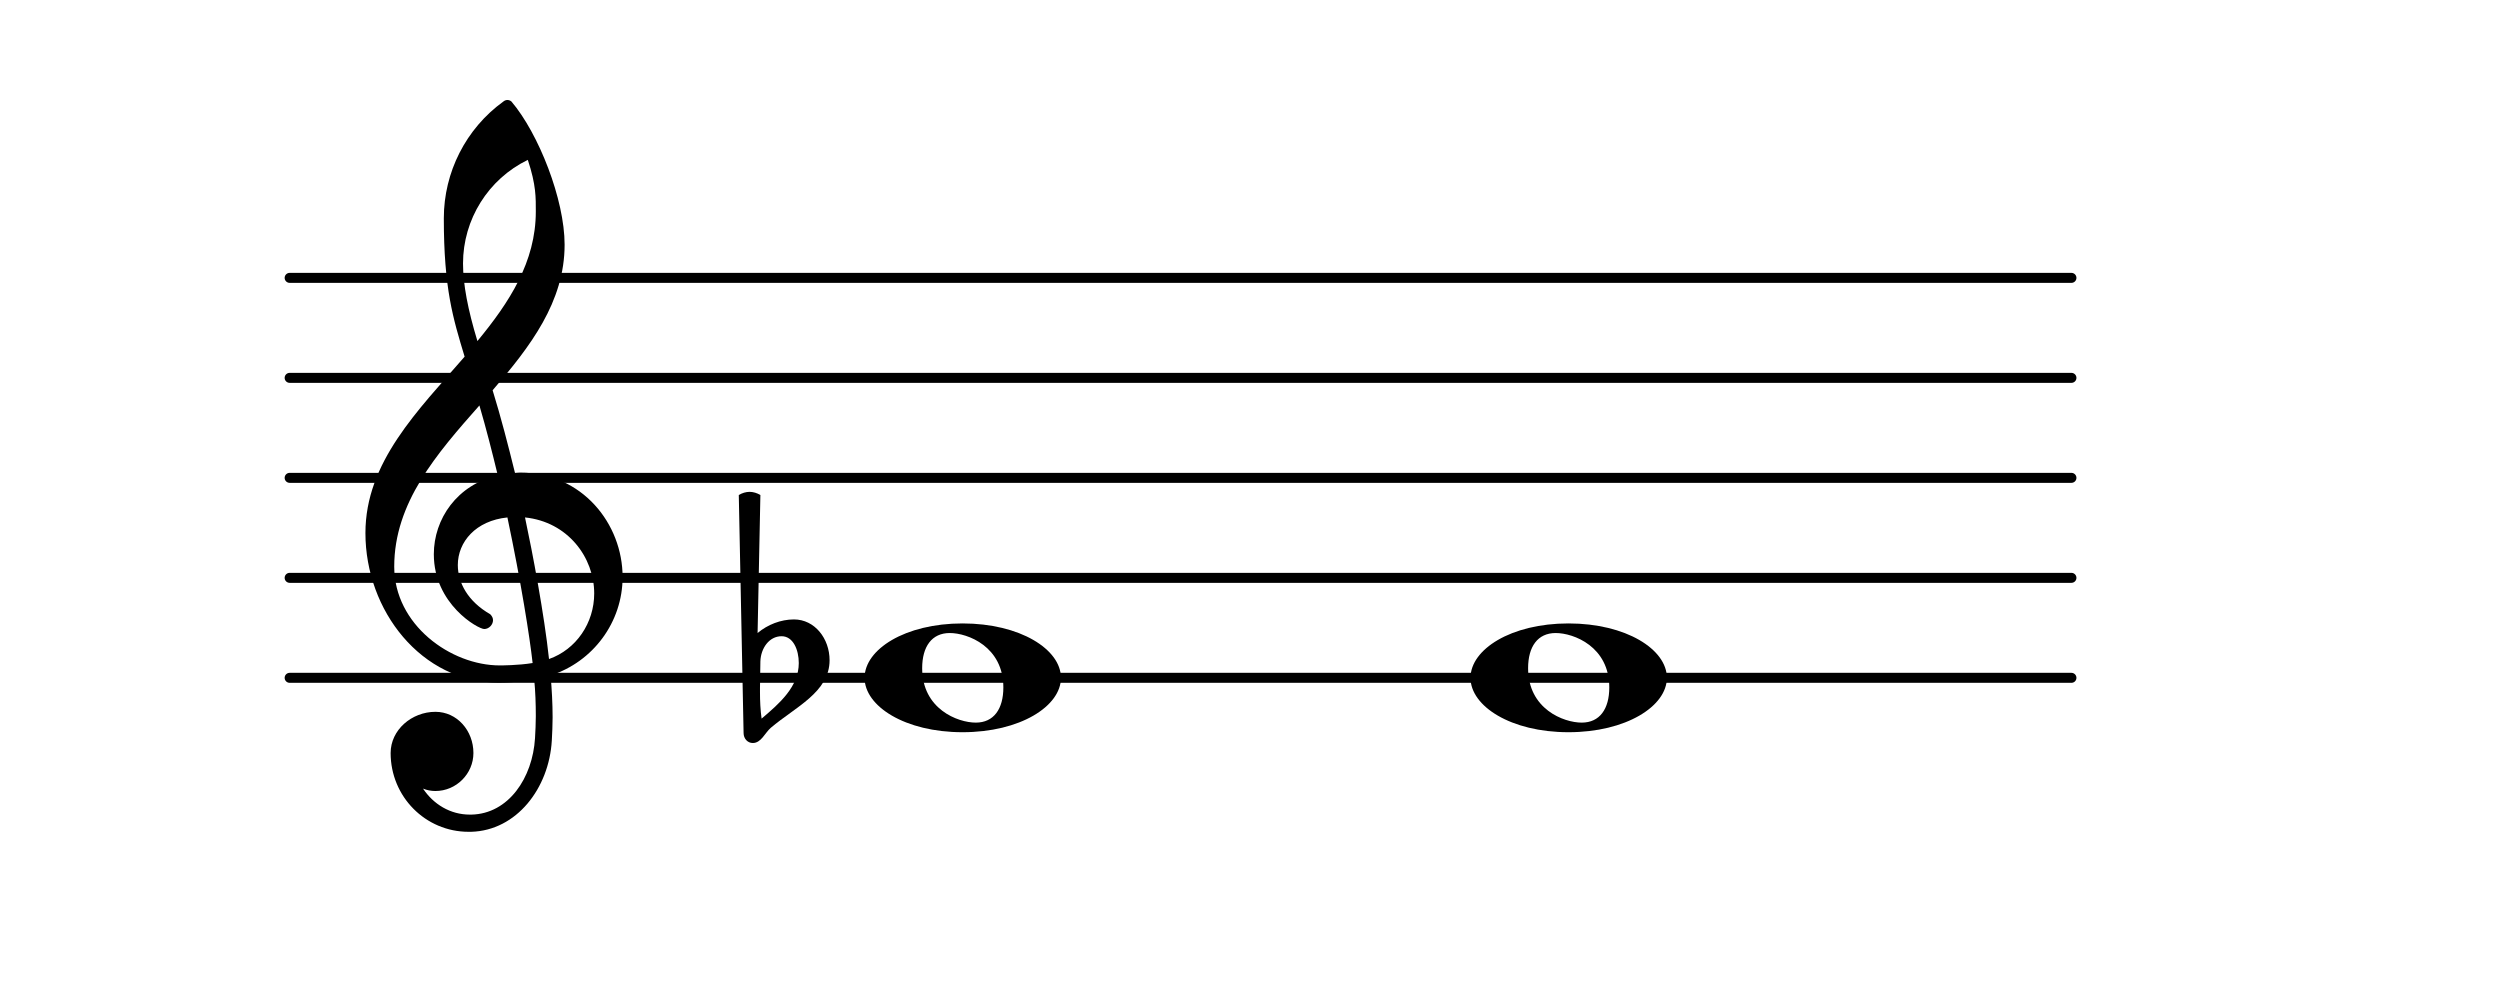
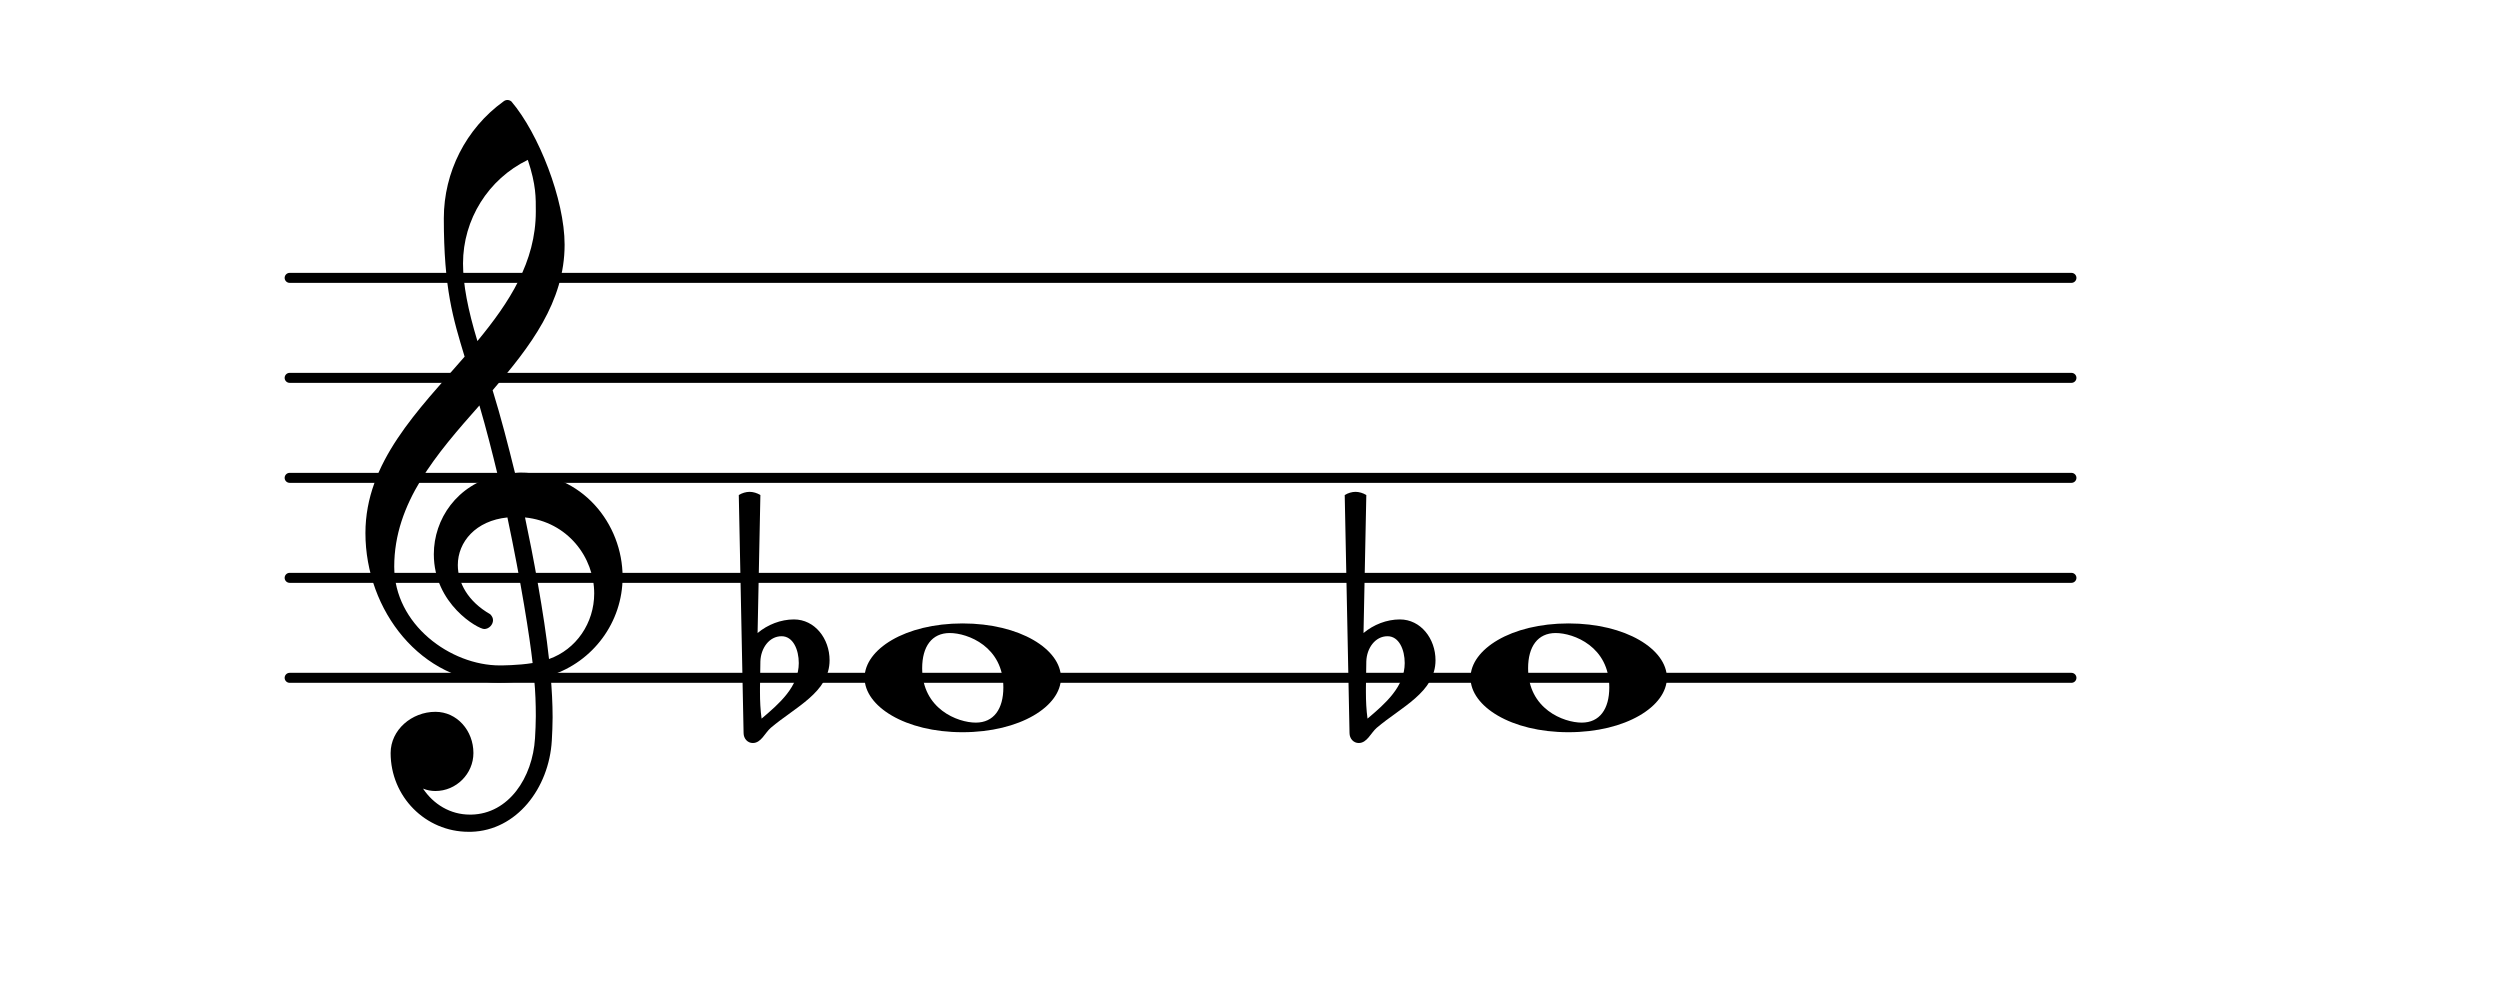
<svg xmlns="http://www.w3.org/2000/svg" xmlns:xlink="http://www.w3.org/1999/xlink" version="1.2" width="43.93mm" height="17.57mm" viewBox="0 -0 25 10">
  <style type="text/css">

tspan { white-space: pre; }

</style>
  <g transform="translate(2.8453, 6.779)">
    <line stroke-linejoin="round" stroke-linecap="round" stroke-width="0.1" stroke="currentColor" x1="0.05" y1="0" x2="17.87" y2="0" />
  </g>
  <g transform="translate(2.8453, 5.779)">
    <line stroke-linejoin="round" stroke-linecap="round" stroke-width="0.1" stroke="currentColor" x1="0.05" y1="0" x2="17.87" y2="0" />
  </g>
  <g transform="translate(2.8453, 4.779)">
    <line stroke-linejoin="round" stroke-linecap="round" stroke-width="0.1" stroke="currentColor" x1="0.05" y1="0" x2="17.87" y2="0" />
  </g>
  <g transform="translate(2.8453, 3.779)">
    <line stroke-linejoin="round" stroke-linecap="round" stroke-width="0.1" stroke="currentColor" x1="0.05" y1="0" x2="17.87" y2="0" />
  </g>
  <g transform="translate(2.8453, 2.779)">
    <line stroke-linejoin="round" stroke-linecap="round" stroke-width="0.1" stroke="currentColor" x1="0.05" y1="0" x2="17.87" y2="0" />
  </g>
  <a style="color:inherit;" xlink:href="textedit:///Users/poss/code/audio/interval-trainer/tools/sheet_music_maker/target/Eb4_treble.ly:9:3:11">
    <g transform="translate(8.6453, 6.779)">
      <path transform="scale(0.004, -0.004)" d="M213 112c-45 0 -69 -34 -69 -88c0 -102 89 -136 134 -136s69 34 69 88c0 102 -89 136 -134 136zM245 136c144 0 246 -65 246 -136s-102 -136 -246 -136s-245 65 -245 136s101 136 245 136z" fill="currentColor" />
    </g>
  </a>
  <g transform="translate(3.6453, 5.779)">
    <path transform="scale(0.004, -0.004)" d="M266 -635h-6c-108 0 -195 88 -195 197c0 58 53 103 112 103c54 0 95 -47 95 -103c0 -52 -43 -95 -95 -95c-11 0 -21 2 -31 6c26 -39 68 -65 117 -65h4zM461 -203c68 24 113 90 113 164c0 90 -66 179 -173 190c19 -89 48 -242 60 -354zM74 28c0 -145 141 -247 264 -247 c1 0 47 0 82 6c-7 64 -29 203 -63 364c-79 -8 -124 -61 -124 -119c0 -44 25 -91 81 -123c5 -5 7 -10 7 -15c0 -11 -10 -22 -22 -22c-15 0 -126 62 -126 187c0 88 58 174 160 197c-14 58 -29 117 -46 175c-107 -121 -213 -243 -213 -403zM250 553c-29 96 -52 170 -52 346 c0 115 55 224 149 292c6 5 14 5 20 0c68 -80 133 -245 133 -358c0 -143 -86 -255 -180 -364c21 -68 39 -138 56 -207c2 0 7 1 13 1c155 0 256 -128 256 -261c0 -113 -74 -212 -180 -246c3 -35 5 -70 5 -105c0 -19 -1 -39 -2 -58c-7 -119 -88 -225 -202 -228l1 43 c93 2 153 92 159 191c1 18 2 37 2 55c0 31 -1 61 -4 92c-5 -1 -44 -8 -89 -8c-193 0 -333 180 -333 374c0 177 131 306 248 441zM428 916c0 34 1 66 -20 129c-99 -48 -162 -149 -162 -259c0 -52 12 -115 36 -194c80 97 146 198 146 324z" fill="currentColor" />
  </g>
  <a style="color:inherit;" xlink:href="textedit:///Users/poss/code/audio/interval-trainer/tools/sheet_music_maker/target/Eb4_treble.ly:8:1:9">
</a>
+   <g transform="translate(13.5553, 6.779)">
+     <path transform="scale(0.004, -0.004)" d="M27 41l-1 -66v-11c0 -22 1 -44 4 -66c45 38 93 80 93 139c0 33 -14 67 -43 67c-31 0 -52 -30 -53 -63zM-15 -138l-12 595c8 5 18 8 27 8s19 -3 27 -8l-7 -345c25 21 58 34 91 34c52 0 89 -48 89 -102c0 -80 -86 -117 -147 -169c-15 -13 -24 -38 -45 -38 c-13 0 -23 11 -23 25z" fill="currentColor" />
+   </g>
  <g transform="translate(7.4953, 6.779)">
    <path transform="scale(0.004, -0.004)" d="M27 41l-1 -66v-11c0 -22 1 -44 4 -66c45 38 93 80 93 139c0 33 -14 67 -43 67c-31 0 -52 -30 -53 -63zM-15 -138l-12 595c8 5 18 8 27 8s19 -3 27 -8l-7 -345c25 21 58 34 91 34c52 0 89 -48 89 -102c0 -80 -86 -117 -147 -169c-15 -13 -24 -38 -45 -38 c-13 0 -23 11 -23 25z" fill="currentColor" />
  </g>
-   <a style="color:inherit;" xlink:href="textedit:///Users/poss/code/audio/interval-trainer/tools/sheet_music_maker/target/Eb4_treble.ly:9:9:17">
+   <a style="color:inherit;" xlink:href="textedit:///Users/poss/code/audio/interval-trainer/tools/sheet_music_maker/target/Eb4_treble.ly:9:10:18">
    <g transform="translate(14.7053, 6.779)">
      <path transform="scale(0.004, -0.004)" d="M213 112c-45 0 -69 -34 -69 -88c0 -102 89 -136 134 -136s69 34 69 88c0 102 -89 136 -134 136zM245 136c144 0 246 -65 246 -136s-102 -136 -246 -136s-245 65 -245 136s101 136 245 136z" fill="currentColor" />
    </g>
  </a>
  <g transform="translate(12.2269, 10)">
    <text font-family="serif" font-size="2.2" text-anchor="start" fill="currentColor">
      <tspan> </tspan>
    </text>
  </g>
</svg>
